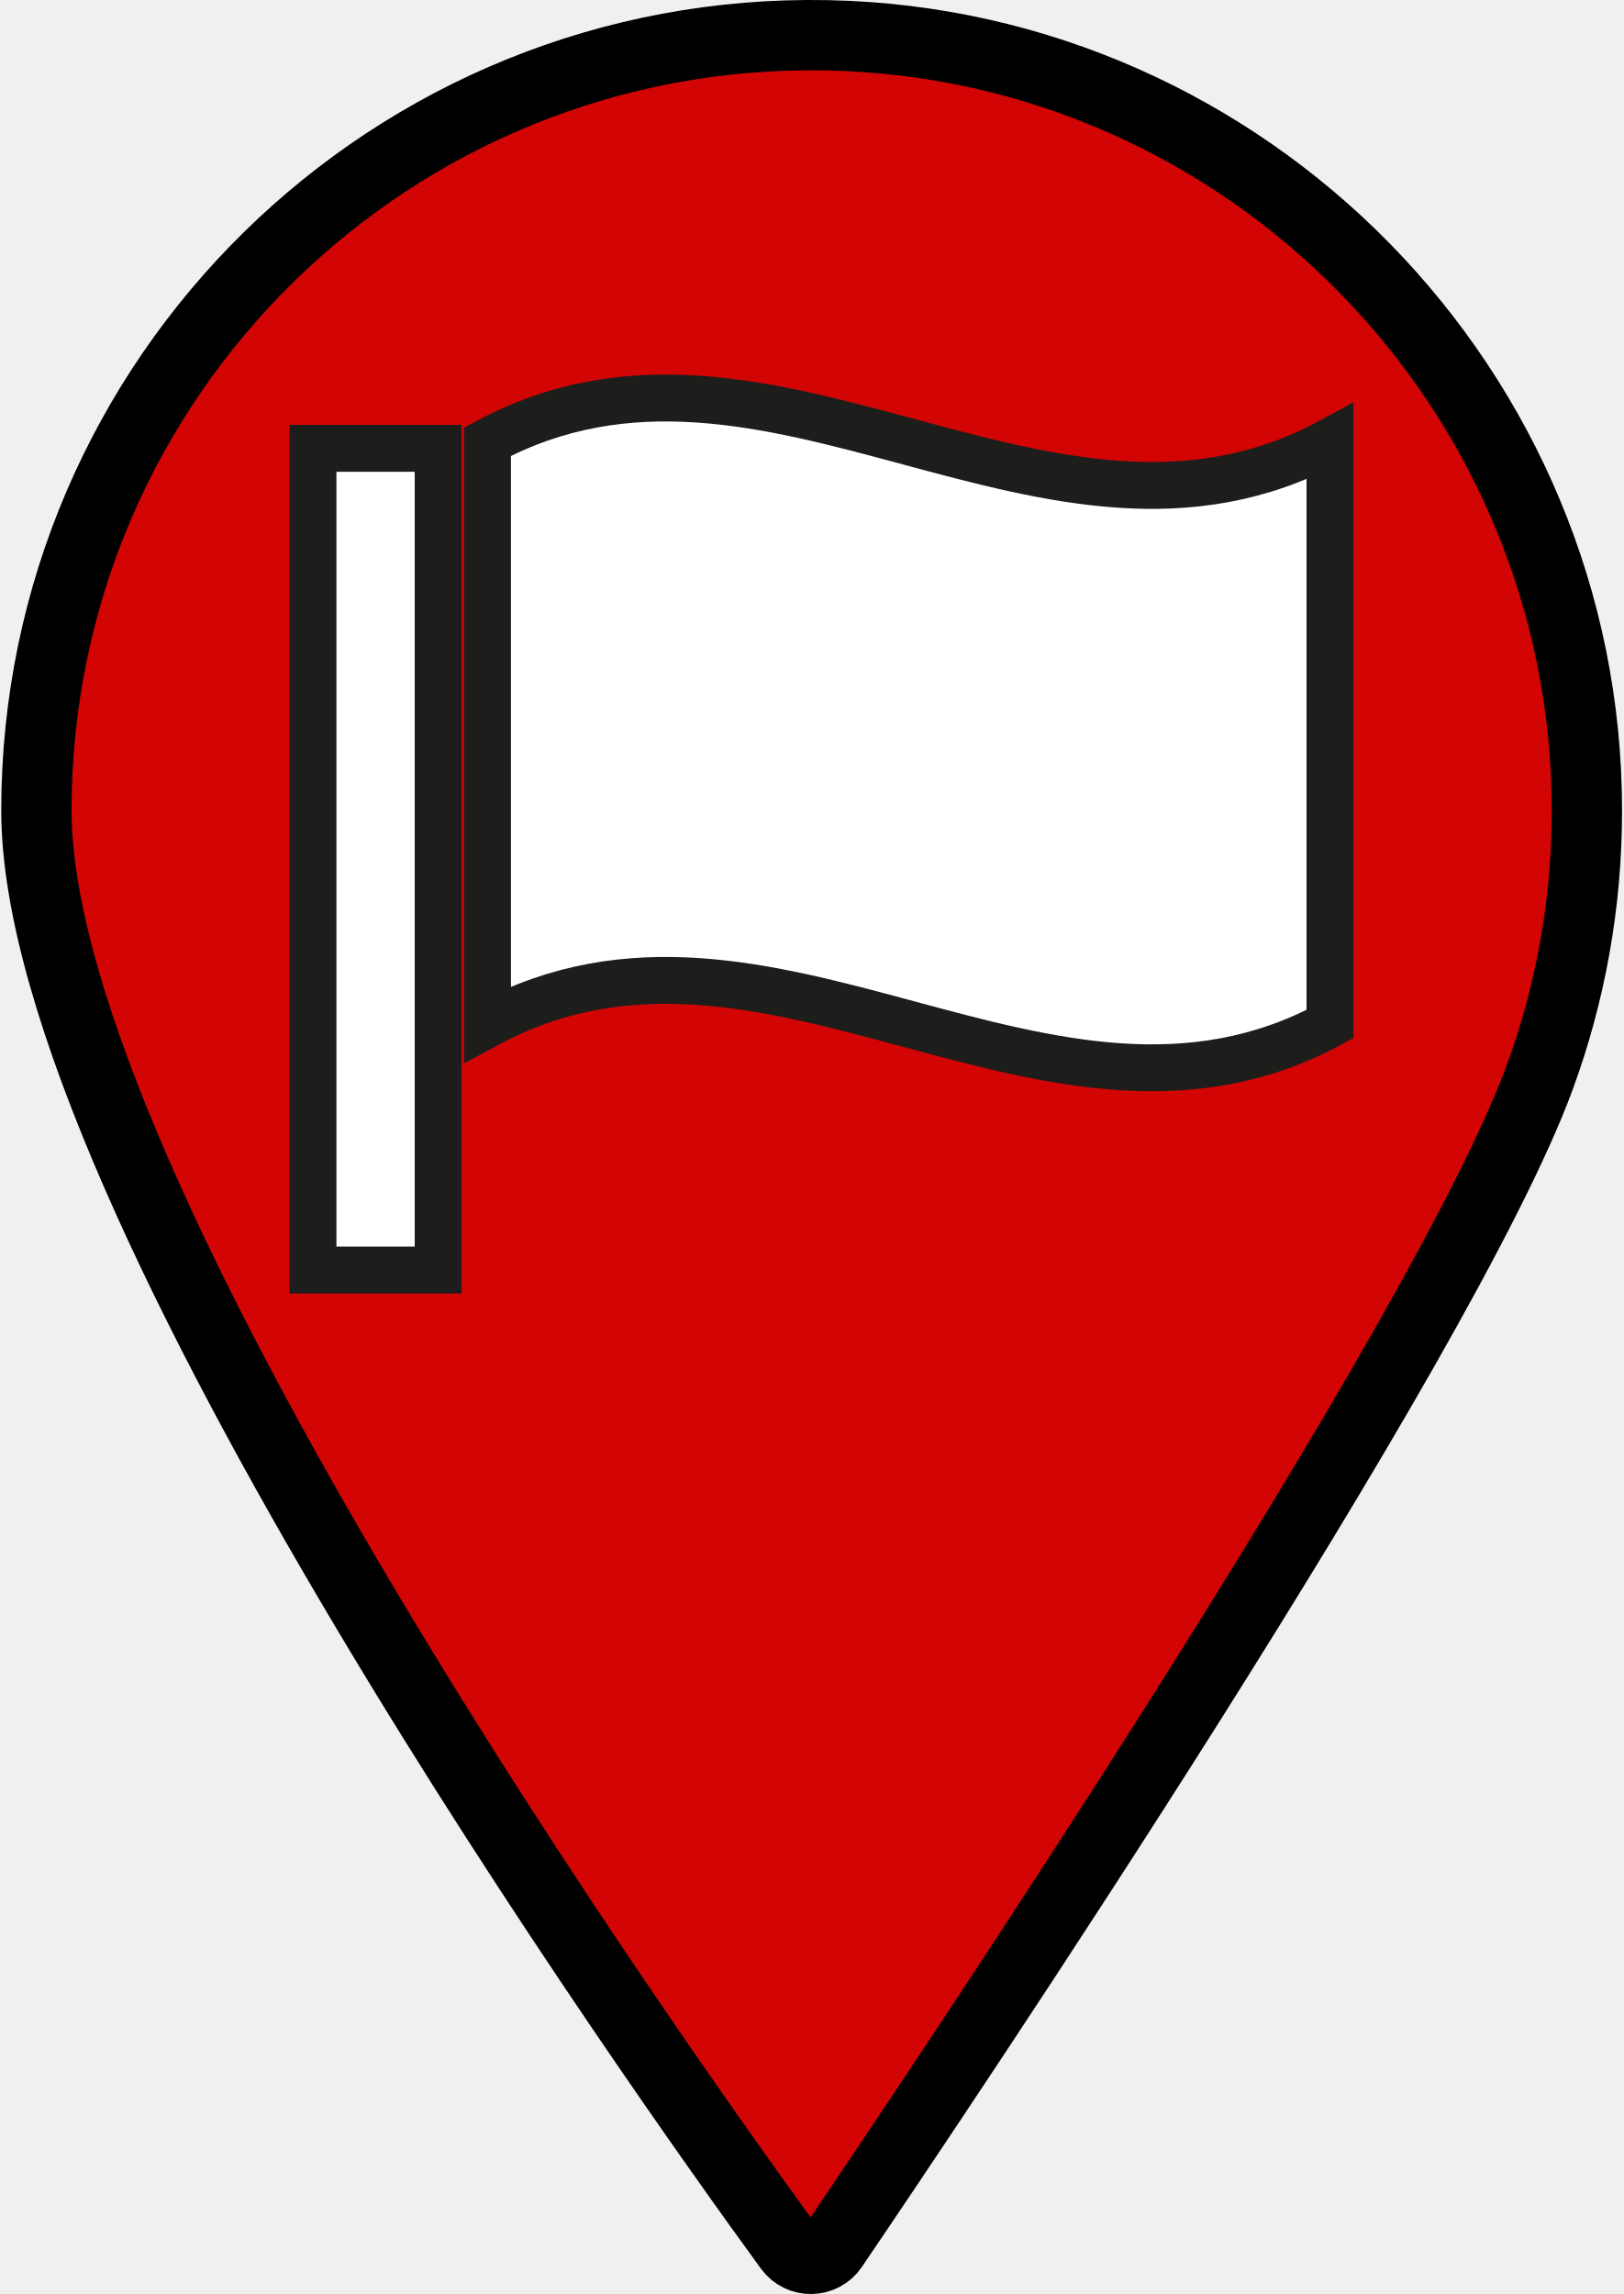
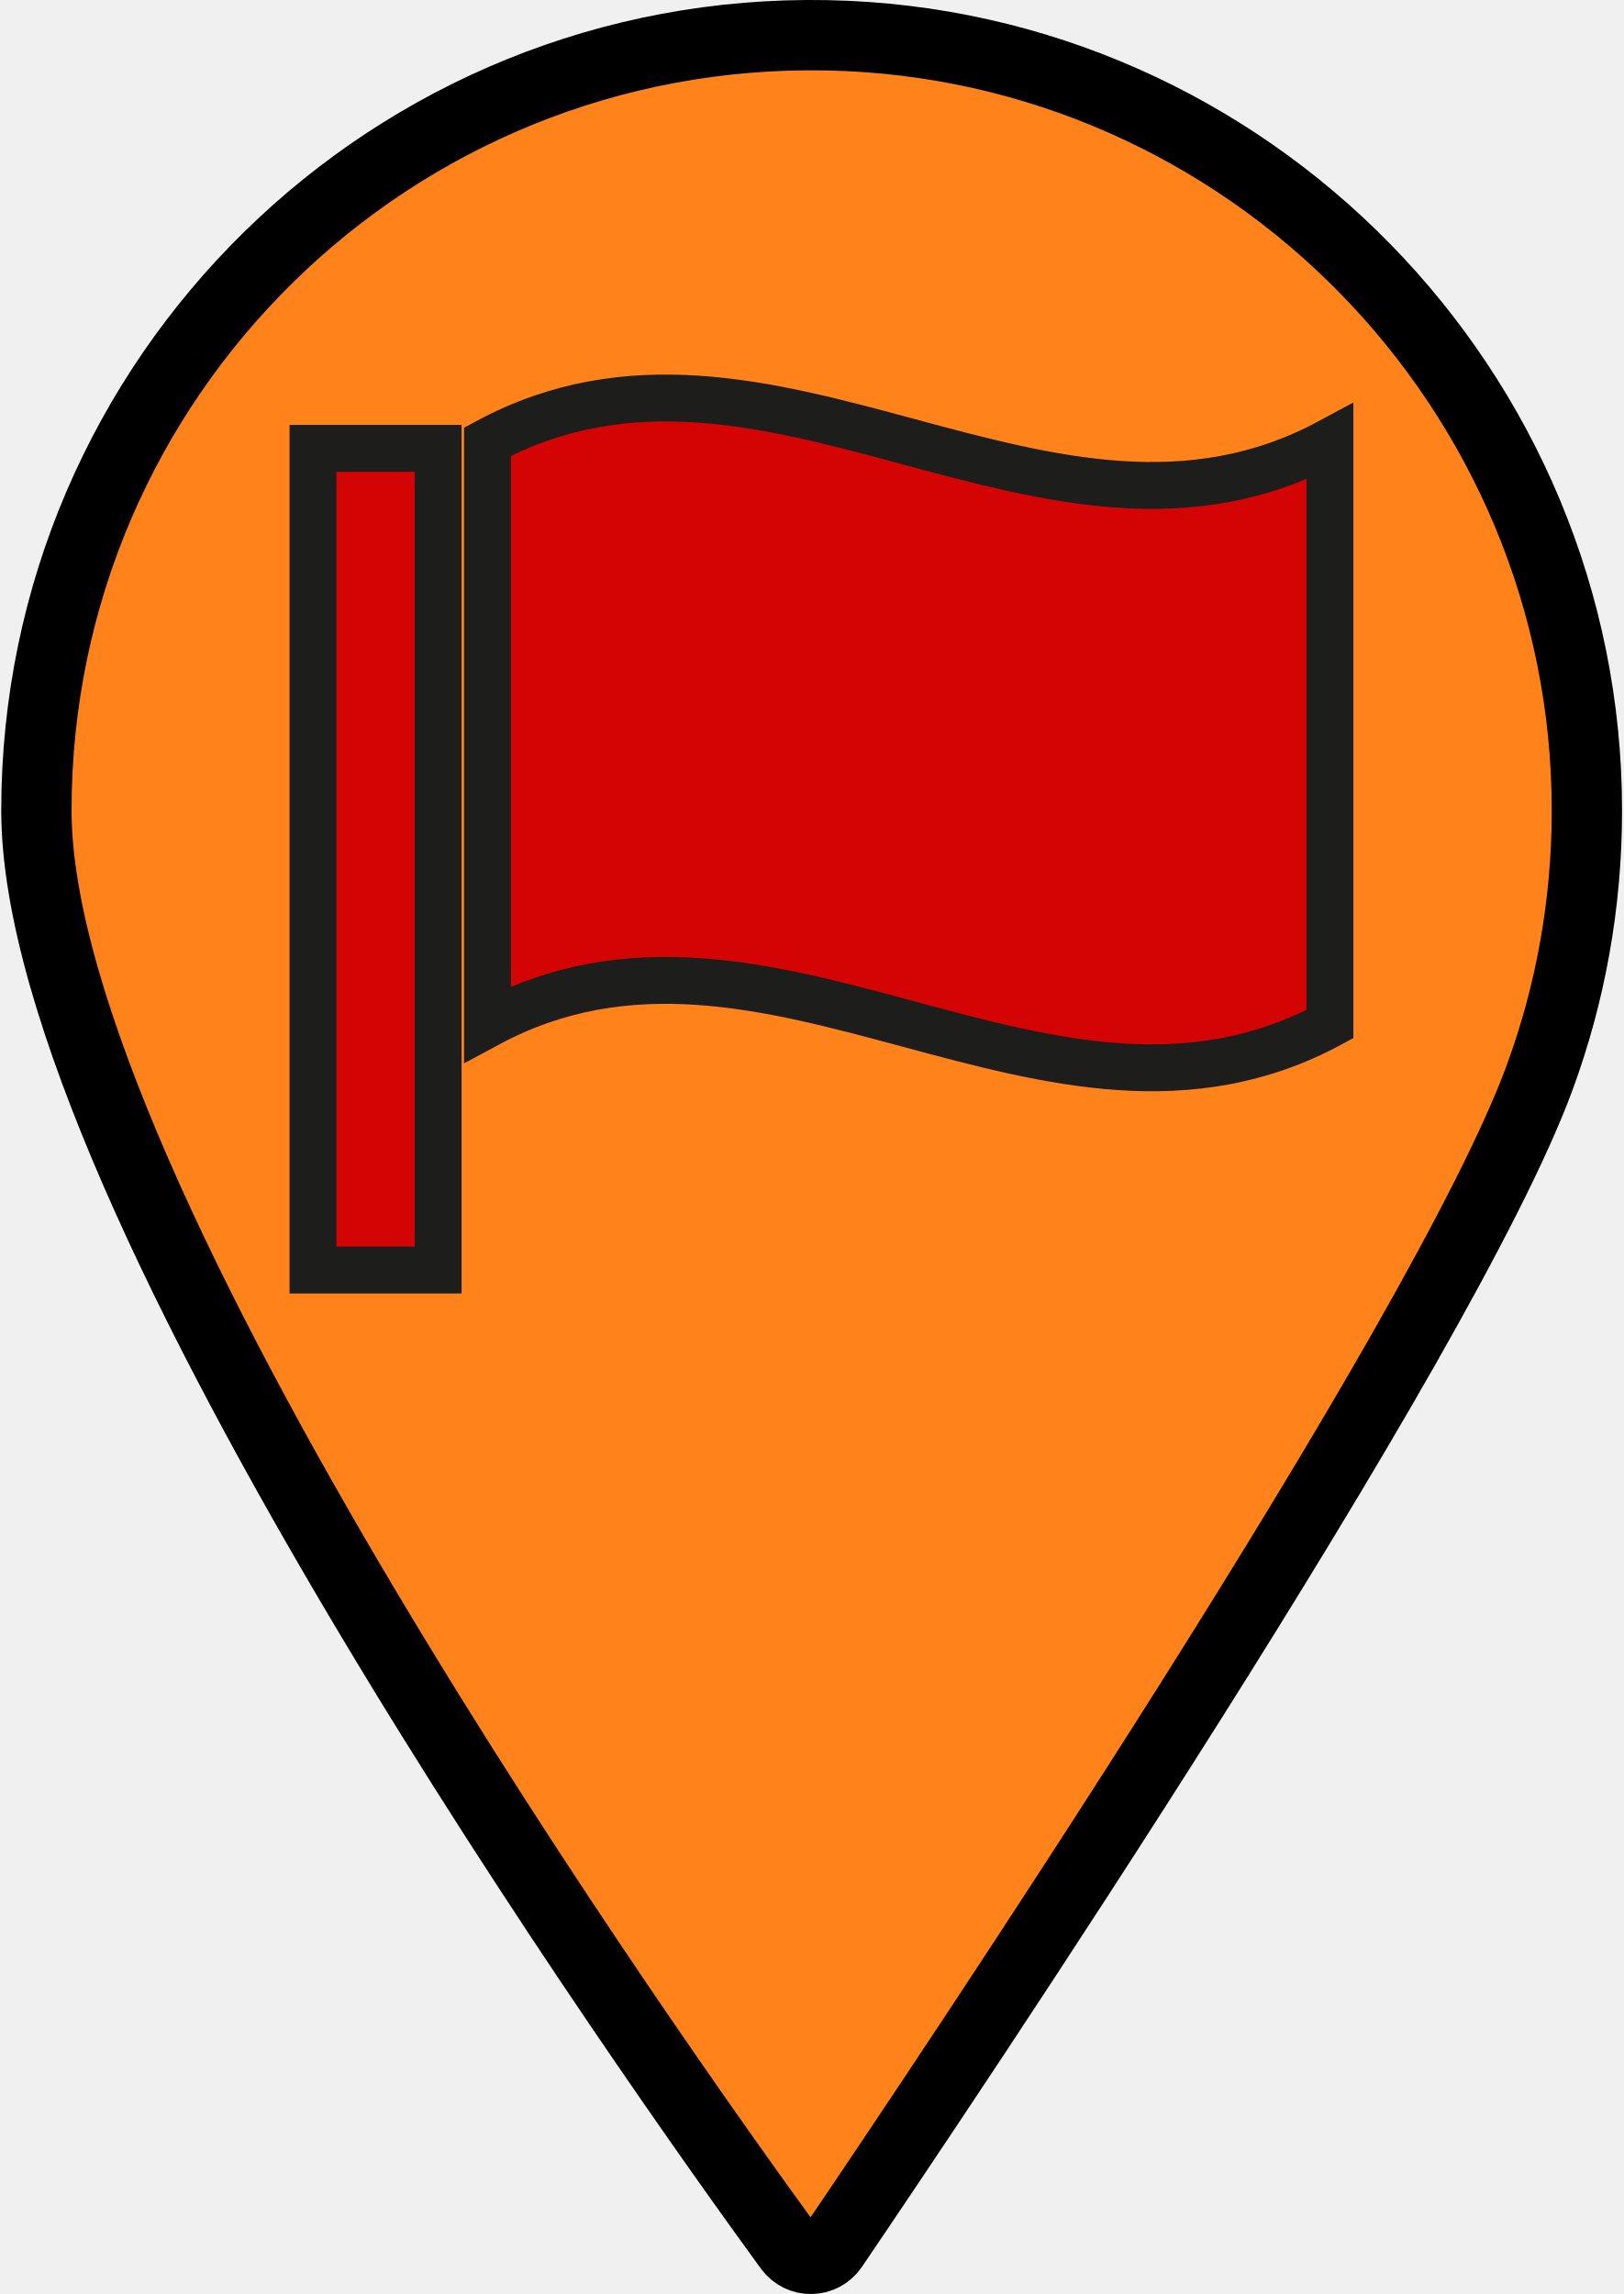
<svg xmlns="http://www.w3.org/2000/svg" height="45.5" viewBox="0 0 345.75 489.31" width="32.2" version="1.1" id="svg5">
  <defs id="defs5" />
-   <path d="m338.25 172.94c0 19.96-3.55 39.09-10.04 56.8-20.63 56.33-127.49 215.19-150.83 249.59-2.2 3.24-6.95 3.33-9.26.16-27.06-37.13-160.62-224.53-160.62-306.61 0-92.46 75.87-167.2 168.75-165.35 89.71 1.79 162.04 75.67 162 165.41z" fill="#5db670" stroke="#000" stroke-miterlimit="10" stroke-width="15" id="path1" style="fill:#d30404;fill-opacity:1" />
-   <path d="m66.5 95.63h26.7v175.27h-26.7z" fill="#fff" stroke="#1d1d1b" stroke-miterlimit="10" stroke-width="10" id="path2" />
-   <path d="m283.44 218.44c-59.9 32.3-119.8-32.3-179.71 0v-124.22c59.9-32.3 119.8 32.3 179.71 0z" fill="#fff" id="path3" />
+   <path d="m338.25 172.94c0 19.96-3.55 39.09-10.04 56.8-20.63 56.33-127.49 215.19-150.83 249.59-2.2 3.24-6.95 3.33-9.26.16-27.06-37.13-160.62-224.53-160.62-306.61 0-92.46 75.87-167.2 168.75-165.35 89.71 1.79 162.04 75.67 162 165.41z" fill="#5db670" stroke="#000" stroke-miterlimit="10" stroke-width="15" id="path1" style="fill:#ff831a;fill-opacity:1" />
+   <path d="m66.5 95.63h26.7v175.27h-26.7z" fill="#fff" stroke="#1d1d1b" stroke-miterlimit="10" stroke-width="10" id="path2" style="fill:#d20404;fill-opacity:1" />
+   <path d="m283.44 218.44c-59.9 32.3-119.8-32.3-179.71 0v-124.22c59.9-32.3 119.8 32.3 179.71 0z" fill="#fff" id="path3" style="fill:#d40404;fill-opacity:1" />
  <g stroke="#1d1d1b" stroke-miterlimit="10" stroke-width="10" id="g5">
    <path d="m283.44 218.44c-59.9 32.3-119.8-32.3-179.71 0v-124.22c59.9-32.3 119.8 32.3 179.71 0z" fill="none" id="path4" />
  </g>
</svg>
